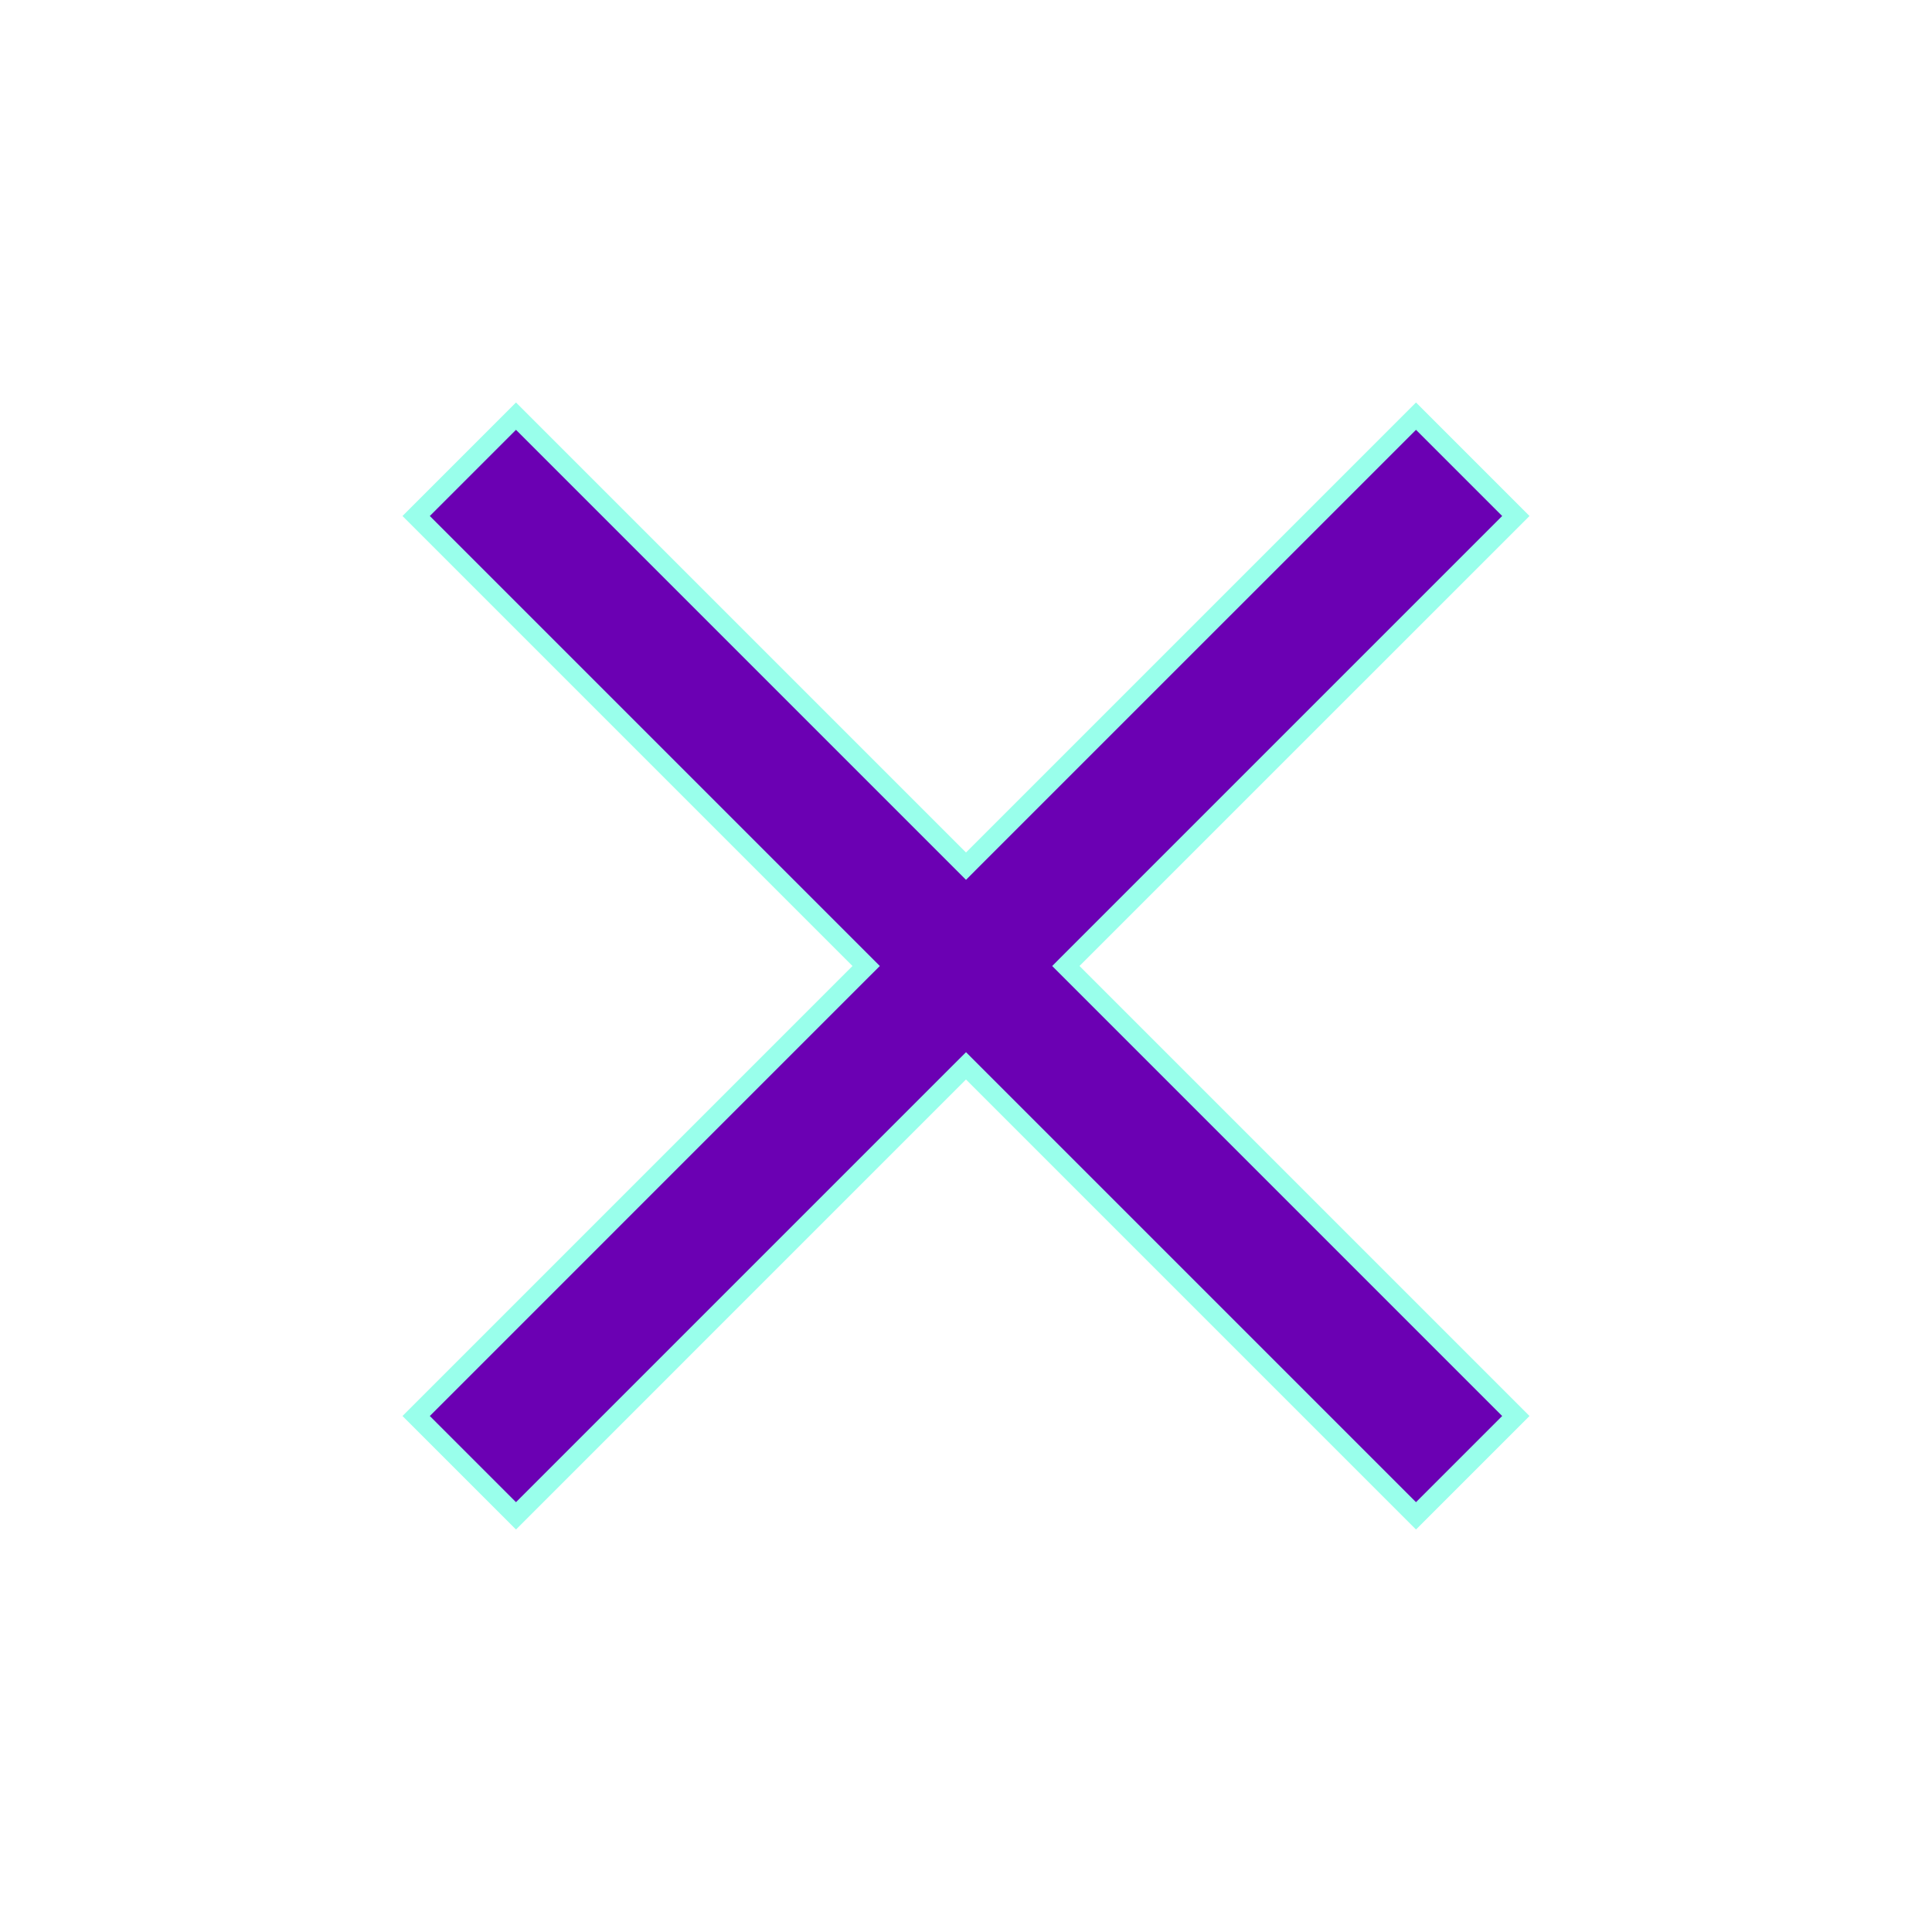
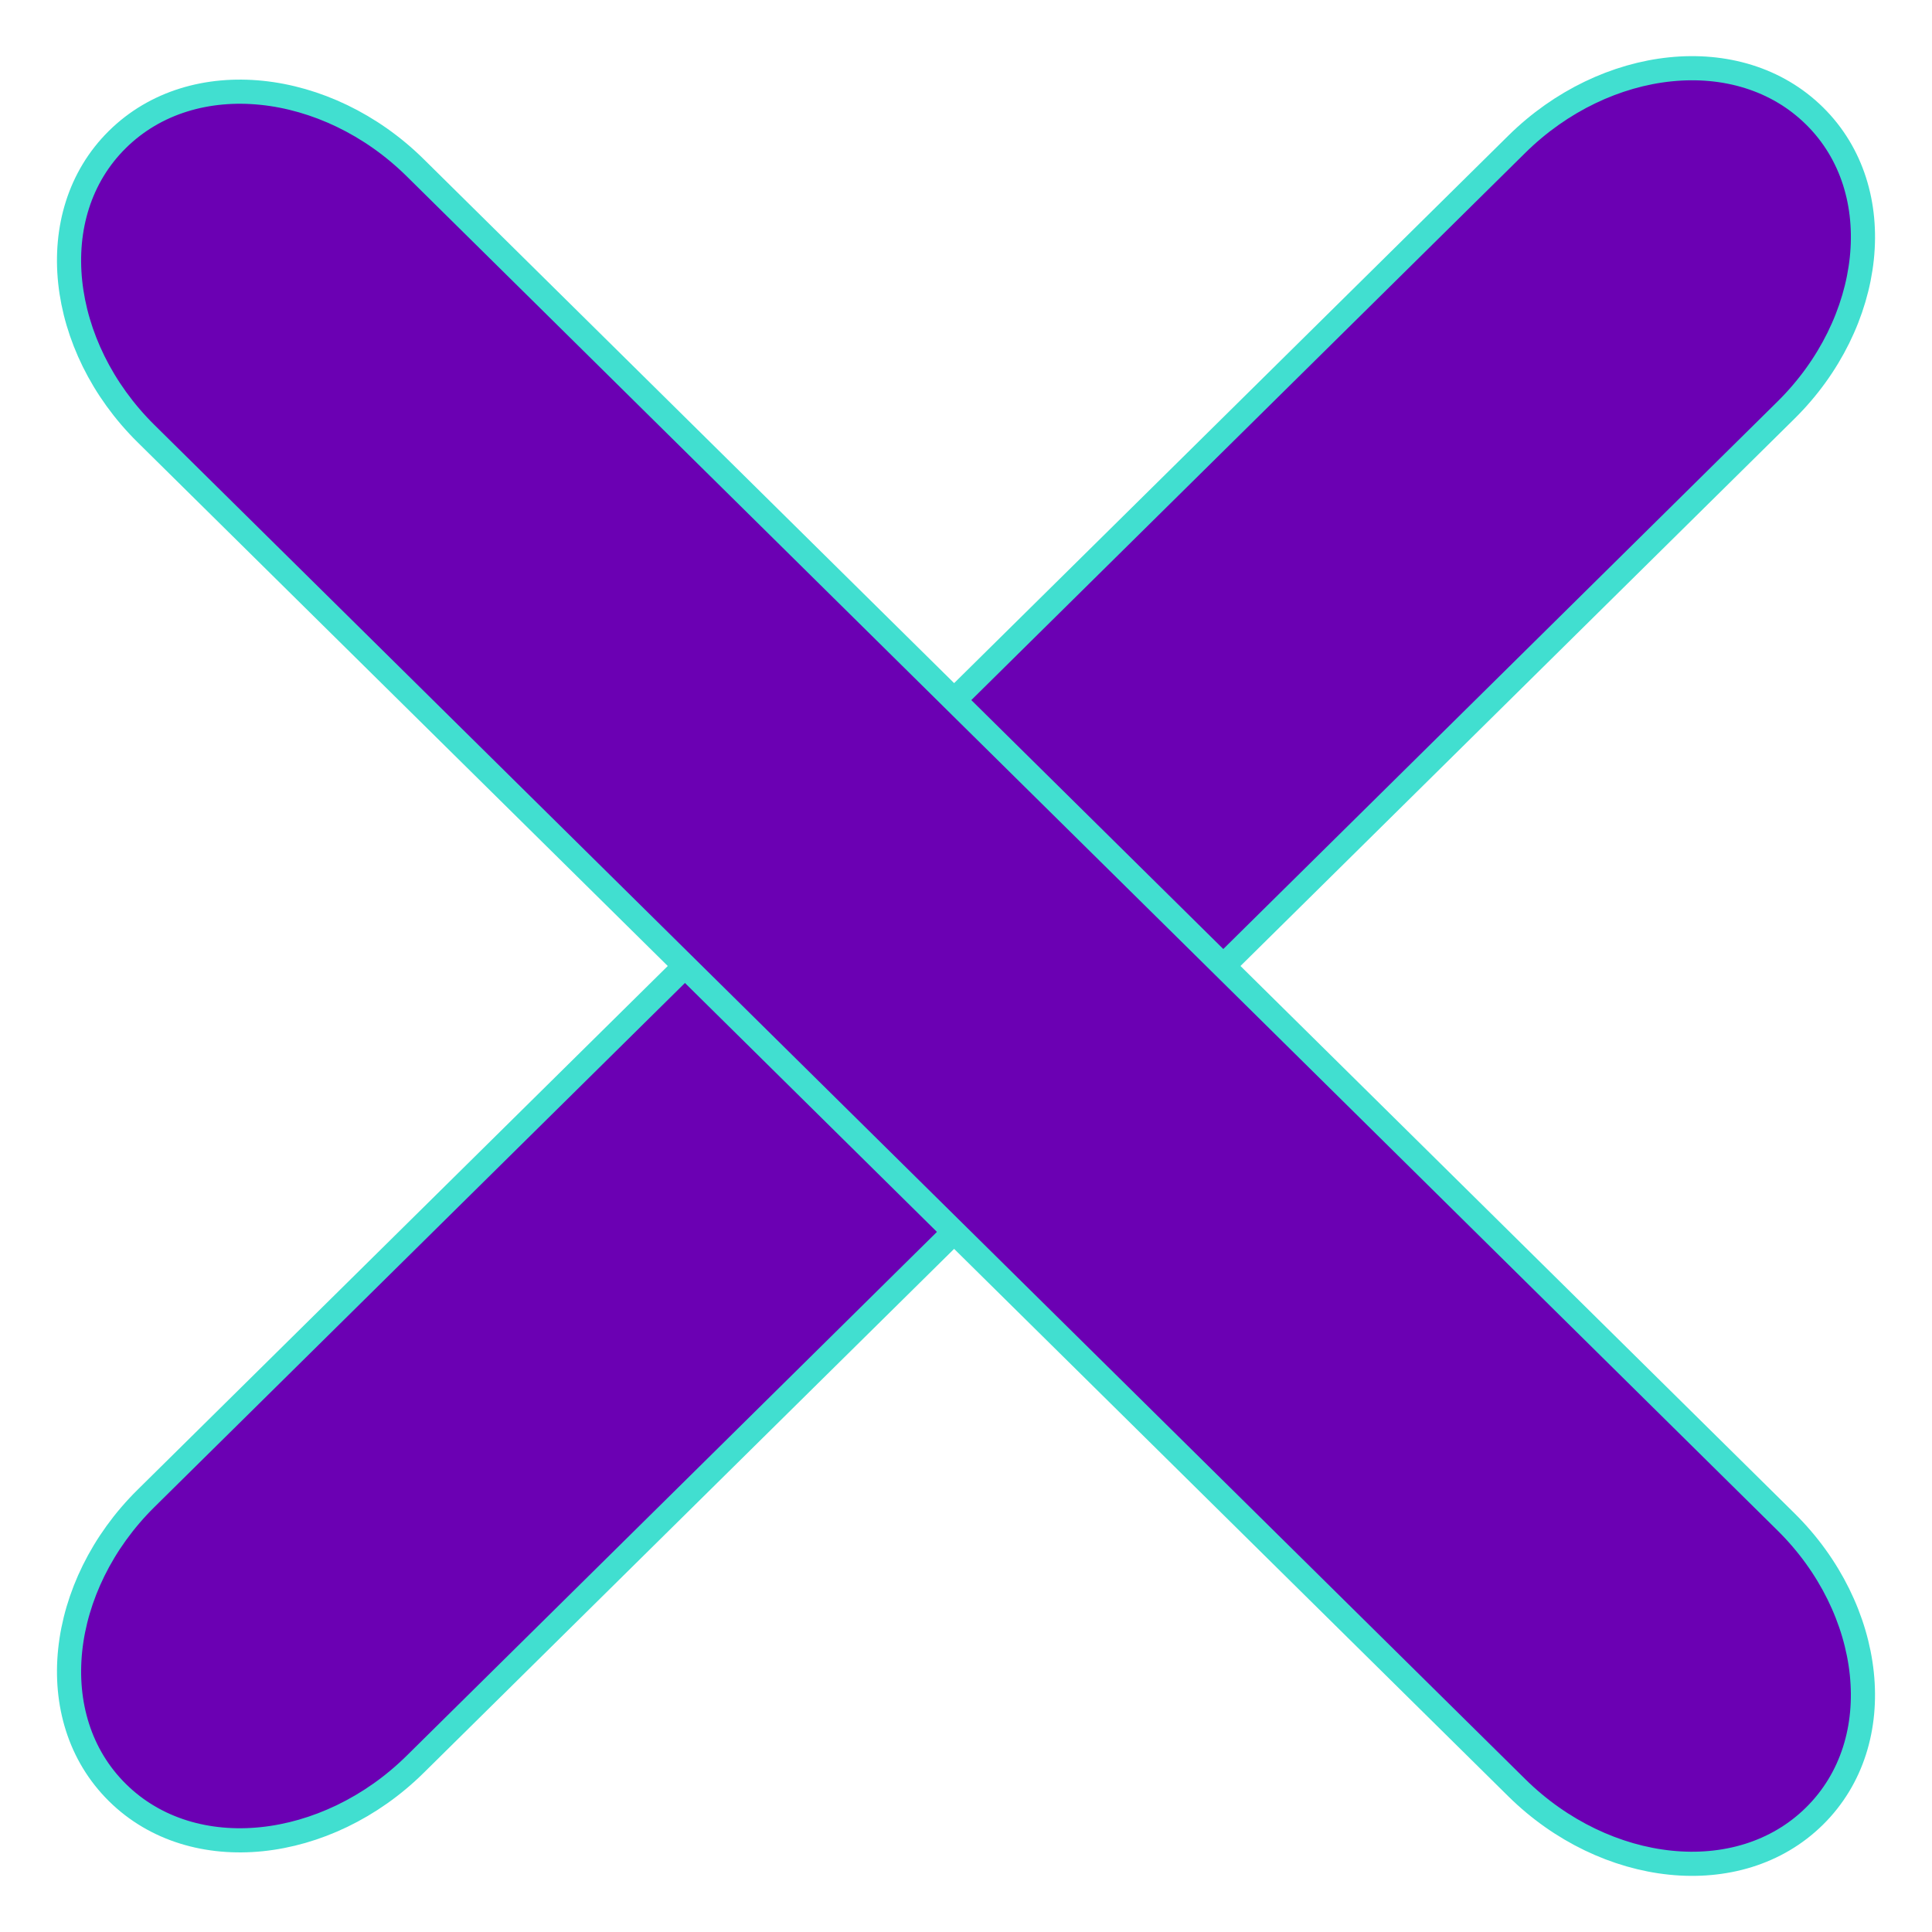
- <svg xmlns="http://www.w3.org/2000/svg" width="100" height="100" viewBox="0 0 100 100" fill="none">
-   <path d="M55.521 50.353L78.46 73.292L73.292 78.46L50.353 55.521L50 55.168L49.646 55.521L26.708 78.46L21.54 73.292L44.478 50.353L44.832 50L44.478 49.646L21.54 26.708L26.708 21.54L49.646 44.478L50 44.832L50.353 44.478L73.292 21.54L78.46 26.708L55.521 49.646L55.168 50L55.521 50.353Z" fill="#6B00B3" stroke="#99FFEB" />
+ <svg xmlns="http://www.w3.org/2000/svg" width="80" height="80" viewBox="0 0 80 80" fill="none">
+   <g id="Frame 1">
+     <path id="Vector" d="M62.808 5.973L6.046 62.045C2.391 65.655 1.723 71.125 4.863 74.227C8 77.326 13.537 76.666 17.192 73.055L73.954 16.983C77.609 13.373 78.277 7.903 75.14 4.804C72 1.702 66.463 2.362 62.808 5.973Z" fill="#6B00B3" stroke="#41DFD0" />
+     <path id="Vector_2" d="M73.954 63.017L17.192 6.944C13.537 3.334 8 2.674 4.86 5.776C1.723 8.875 2.391 14.345 6.046 17.955L62.808 74.027C66.463 77.638 71.999 78.298 75.136 75.199C78.277 72.097 77.609 66.627 73.954 63.017Z" fill="#6B00B3" stroke="#41DFD0" />
+   </g>
</svg>
